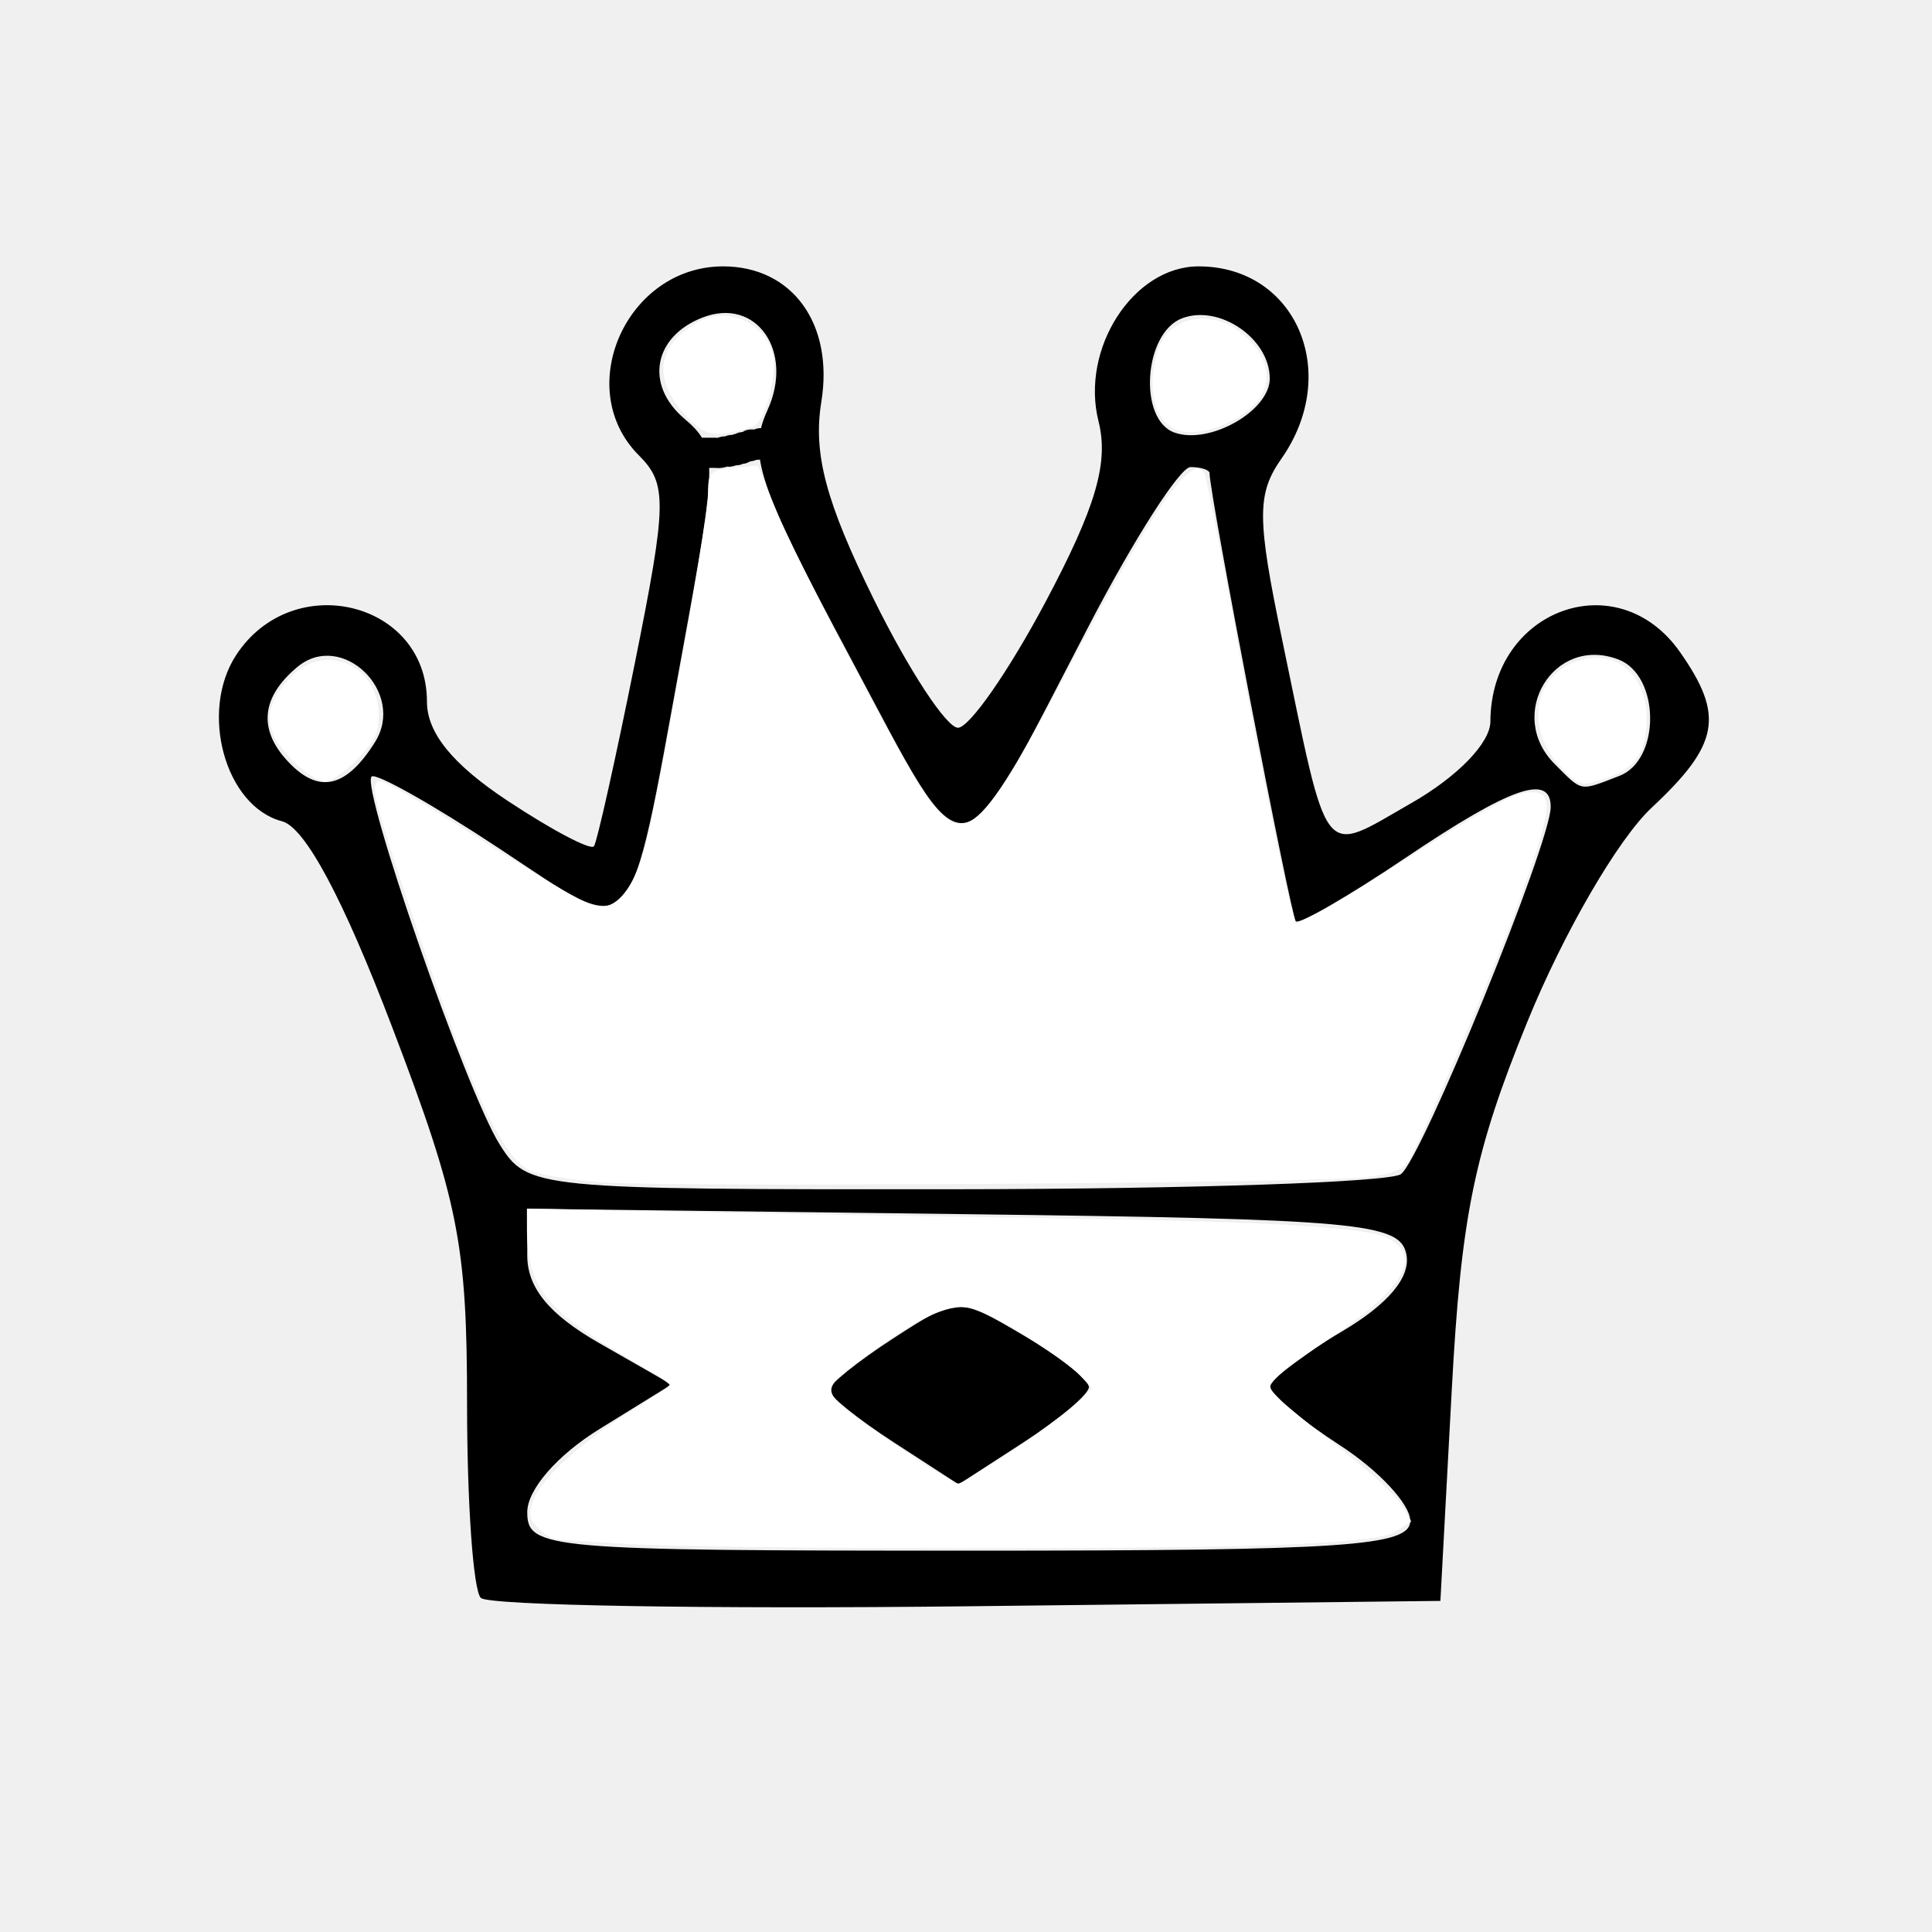
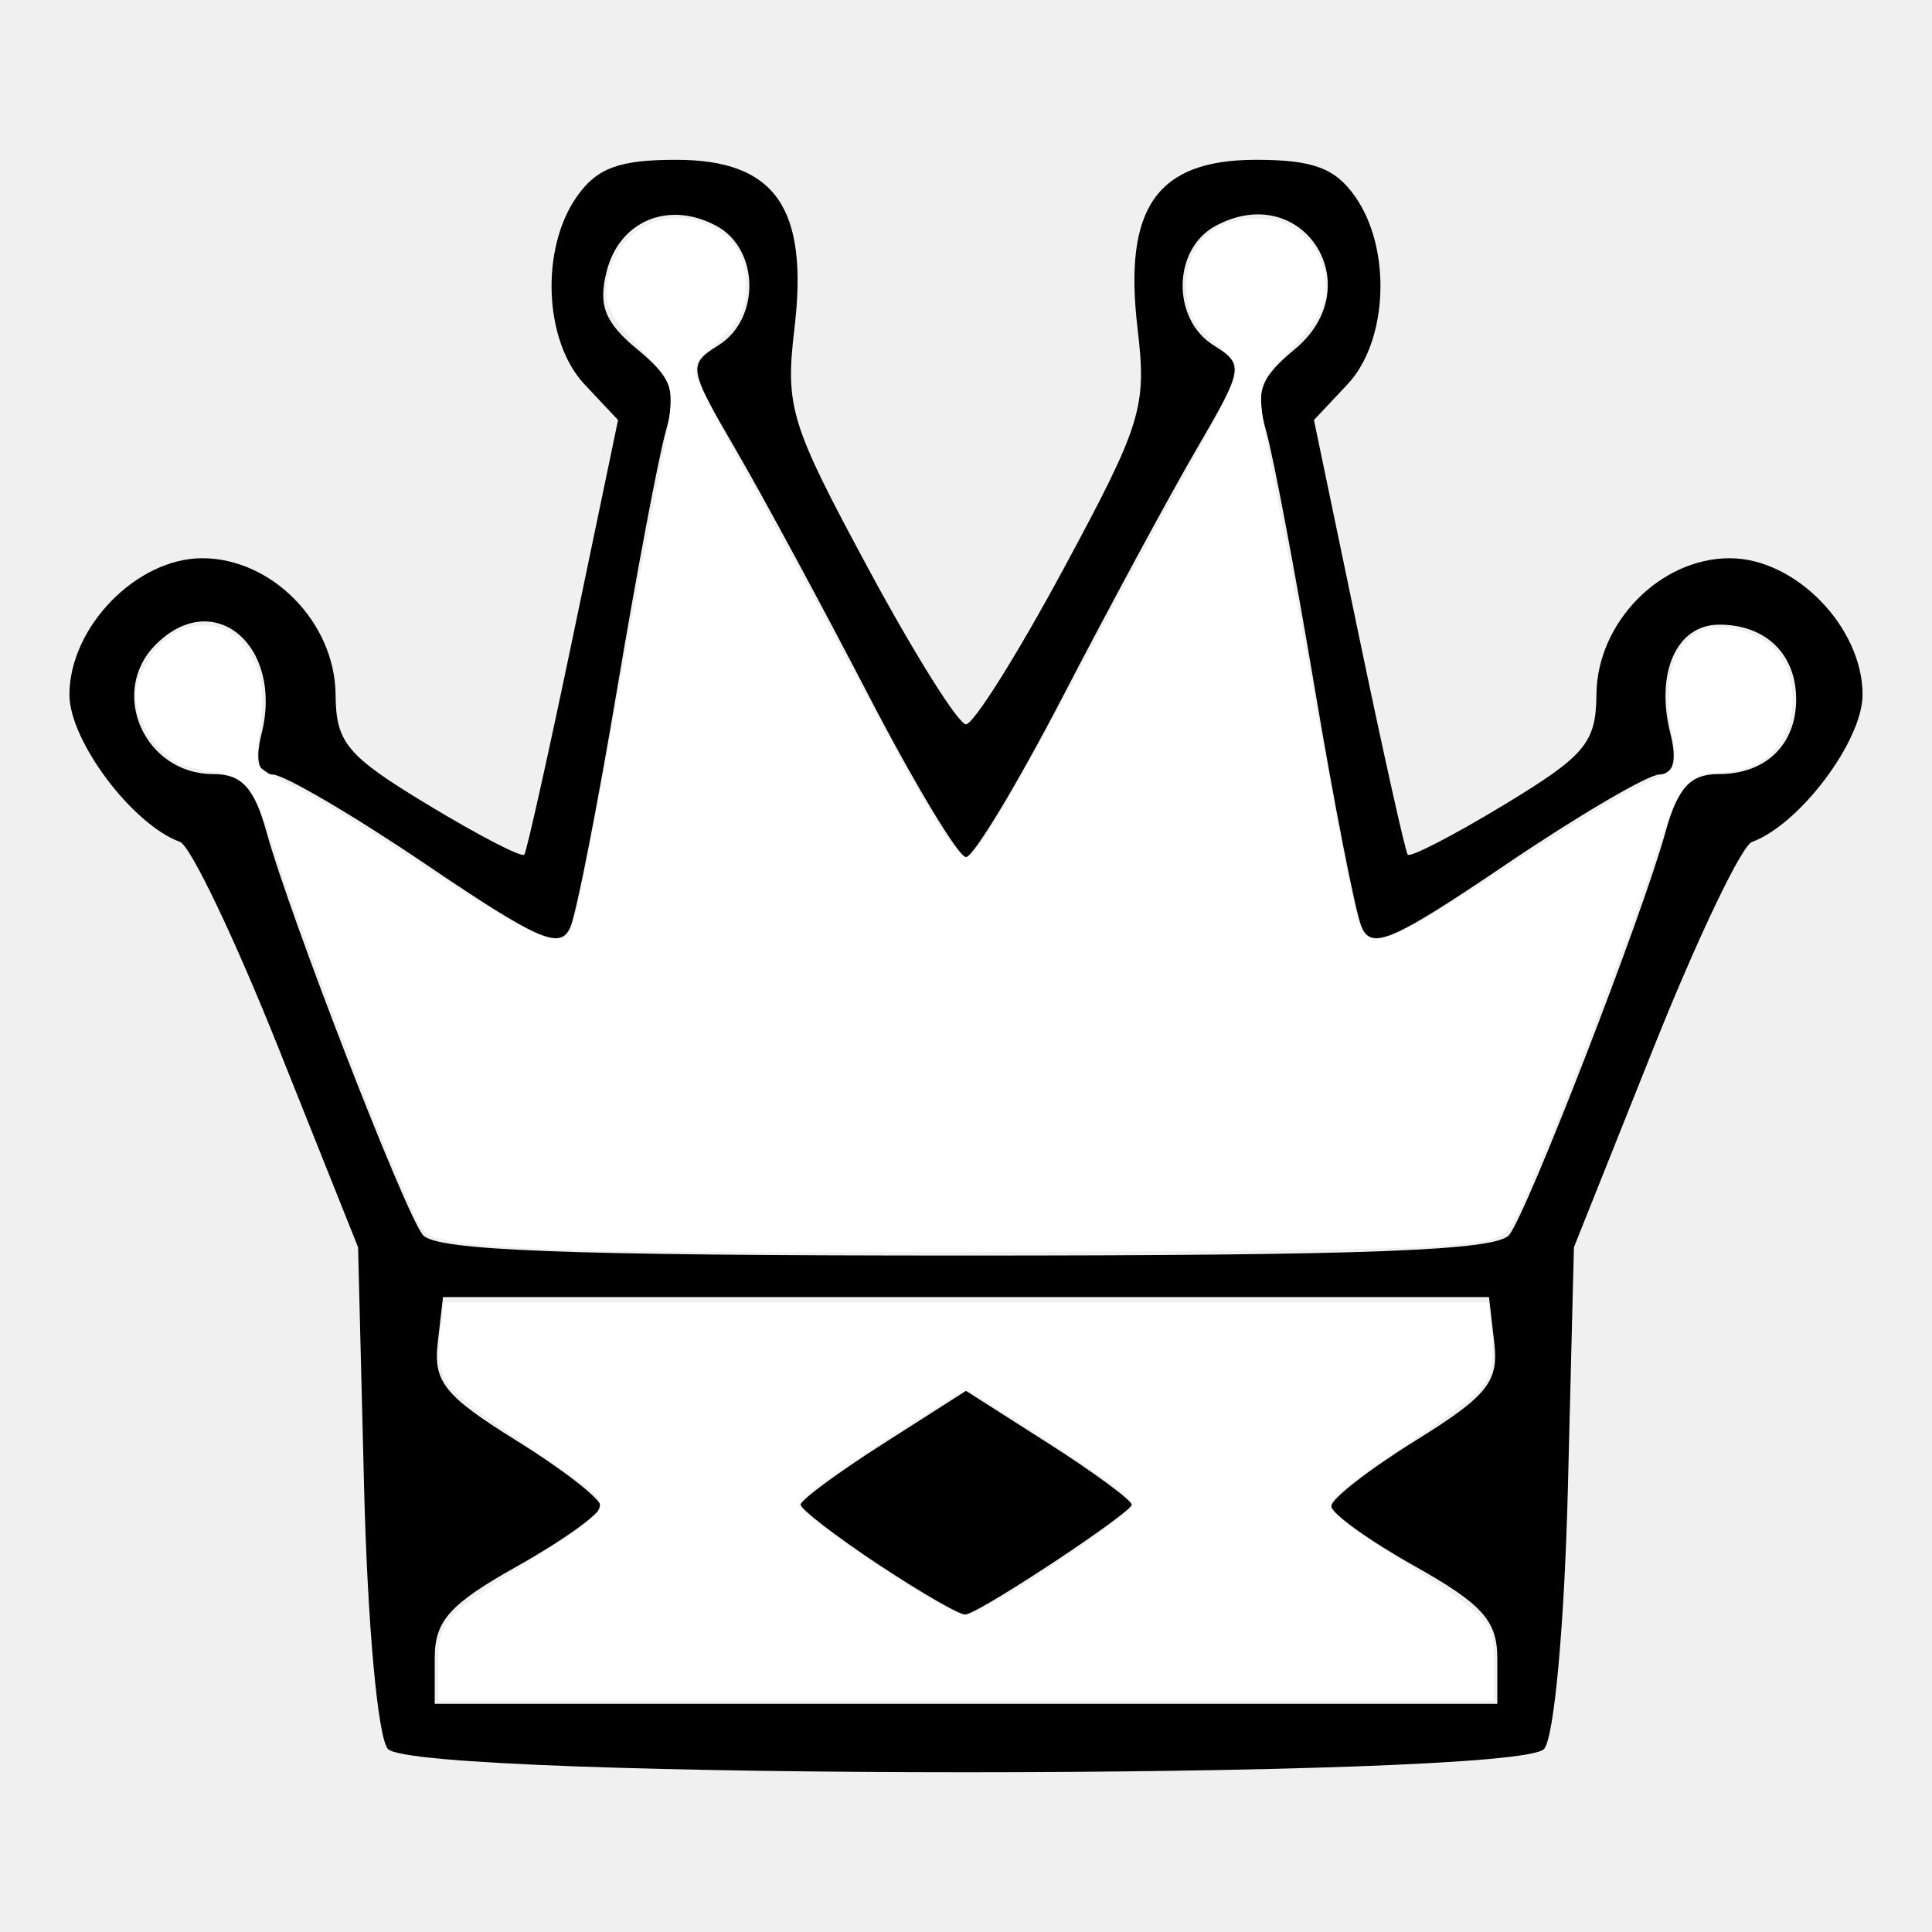
- <svg xmlns="http://www.w3.org/2000/svg" width="64px" height="64px" id="svg2816" version="1.1">
-   <defs id="defs2818">
-     </defs>
+ <svg xmlns="http://www.w3.org/2000/svg" width="64px" height="64px" id="svg2996" version="1.1">
+   <defs id="defs2998" />
  <g id="layer1">
-     <path style="fill:#000000" d="m 15.927,52.932 c -0.25,-0.25 -0.455,-3.143 -0.455,-6.428 0,-5.291 -0.283,-6.715 -2.482,-12.483 -1.625,-4.263 -2.885,-6.616 -3.648,-6.815 -1.884,-0.493 -2.748,-3.631 -1.517,-5.509 1.875,-2.861 6.318,-1.776 6.318,1.543 0,1.038 0.848,2.08 2.673,3.288 1.47,0.973 2.757,1.65 2.86,1.505 0.103,-0.145 0.714,-2.883 1.358,-6.086 1.061,-5.28 1.074,-5.919 0.131,-6.861 -2.214,-2.214 -0.411,-6.262 2.788,-6.262 2.294,0 3.674,1.904 3.254,4.491 -0.277,1.71 0.148,3.311 1.736,6.532 1.157,2.347 2.414,4.264 2.792,4.261 0.379,-0.003 1.683,-1.879 2.9,-4.169 1.668,-3.14 2.099,-4.611 1.755,-5.982 -0.605,-2.41 1.153,-5.133 3.314,-5.133 3.225,0 4.741,3.519 2.745,6.369 -0.815,1.164 -0.813,1.974 0.017,5.965 1.567,7.54 1.273,7.166 4.289,5.444 1.525,-0.871 2.613,-1.993 2.616,-2.698 0.016,-3.719 4.213,-5.257 6.283,-2.301 1.475,2.105 1.3,3.06 -0.945,5.157 -1.11,1.036 -2.917,4.15 -4.111,7.081 -1.765,4.331 -2.196,6.431 -2.507,12.211 l -0.376,6.98 -15.666,0.178 c -8.616,0.098 -15.871,-0.027 -16.121,-0.277 z m 30.789,-2.554 c 0,-0.545 -1.043,-1.667 -2.318,-2.493 -1.275,-0.826 -2.322,-1.697 -2.327,-1.935 -0.004,-0.238 1.06,-1.063 2.366,-1.834 1.546,-0.912 2.297,-1.805 2.152,-2.559 -0.202,-1.051 -1.549,-1.174 -14.673,-1.337 l -14.45,-0.179 0,1.544 c 0,1.076 0.725,1.958 2.391,2.911 l 2.391,1.366 -2.391,1.478 c -1.4,0.865 -2.391,2.006 -2.391,2.753 0,1.219 0.65,1.275 14.625,1.275 12.517,0 14.625,-0.143 14.625,-0.991 z M 29.605,47.778 c -1.183,-0.767 -2.15,-1.544 -2.15,-1.726 0,-0.183 0.961,-0.956 2.136,-1.717 2.122,-1.376 2.15,-1.377 4.312,-0.101 1.197,0.706 2.173,1.479 2.168,1.717 -0.004,0.238 -0.978,1.06 -2.162,1.827 l -2.154,1.394 -2.15,-1.394 z m 16.801,-8.883 c 0.683,-0.485 4.963,-10.975 4.963,-12.164 0,-1.123 -1.331,-0.657 -4.809,1.686 -1.885,1.269 -3.52,2.215 -3.634,2.101 -0.168,-0.168 -2.858,-14.138 -2.858,-14.841 0,-0.112 -0.284,-0.204 -0.631,-0.204 -0.347,0 -1.855,2.353 -3.352,5.229 -4.476,8.603 -3.938,8.531 -7.929,1.061 -3.069,-5.743 -3.396,-6.721 -2.732,-8.176 0.888,-1.95 -0.366,-3.753 -2.139,-3.073 -1.634,0.627 -1.933,2.226 -0.626,3.345 1.127,0.965 1.124,1.303 -0.067,7.793 -1.816,9.898 -1.442,9.502 -6.086,6.434 -2.172,-1.435 -4.061,-2.497 -4.197,-2.361 -0.365,0.365 3.143,10.442 4.242,12.184 0.931,1.475 1.138,1.496 15.055,1.486 7.761,-0.006 14.42,-0.23 14.799,-0.499 z M 12.421,24.585 c 1.039,-1.646 -1.093,-3.717 -2.567,-2.493 -1.238,1.028 -1.315,2.136 -0.224,3.227 0.978,0.978 1.858,0.747 2.791,-0.733 z m 41.22,1.119 c 1.378,-0.529 1.357,-3.326 -0.03,-3.858 -2.135,-0.819 -3.746,1.827 -2.109,3.464 0.932,0.932 0.801,0.908 2.139,0.394 z M 42.062,12.538 c 0,-1.323 -1.67,-2.467 -2.907,-1.993 -1.269,0.487 -1.459,3.351 -0.25,3.784 1.16,0.416 3.158,-0.717 3.158,-1.791 z" id="path3026" />
-     <path style="fill:none;stroke:#000000;stroke-width:1px;stroke-linecap:butt;stroke-linejoin:miter;stroke-opacity:1" d="m 23.227,15 c 0.152,0 0.303,0 0.455,0 0.061,0 0.122,0.012 0.182,0 0.047,-0.009 0.089,-0.036 0.136,-0.045 0.059,-0.012 0.124,0.019 0.182,0 0.02,-0.007 0.026,-0.036 0.045,-0.045 0.029,-0.014 0.153,0.014 0.182,0 0.019,-0.01 0.026,-0.036 0.045,-0.045 0.018,-0.009 0.127,0.009 0.136,0 0.011,-0.011 -0.011,-0.035 0,-0.045 0.021,-0.021 0.062,0.01 0.091,0 0.032,-0.011 0.058,-0.037 0.091,-0.045 0.029,-0.007 0.064,0.014 0.091,0 0.014,-0.007 -0.014,-0.039 0,-0.045 0.038,-0.019 0.179,0.016 0.227,0 0.032,-0.011 0.059,-0.035 0.091,-0.045 0.048,-0.016 0.134,0.016 0.182,0 0.02,-0.007 0.026,-0.036 0.045,-0.045 0.014,-0.007 0.116,0 0.136,0" id="path3030" />
-     <path style="fill:#ffffff" d="m 20.727,51.144 c -1.15,-0.07 -2.193,-0.137 -2.318,-0.15 -0.125,-0.013 -0.388,-0.184 -0.584,-0.381 -0.298,-0.298 -0.326,-0.445 -0.168,-0.897 0.25,-0.716 1.582,-1.937 3.205,-2.936 0.724,-0.446 1.317,-0.854 1.318,-0.907 8.55e-4,-0.053 -0.681,-0.491 -1.516,-0.973 -2.568,-1.484 -3.206,-2.313 -3.208,-4.17 l -0.001,-0.694 4.773,0.102 c 2.625,0.056 7.964,0.148 11.864,0.204 7.812,0.113 11.094,0.296 11.859,0.662 1.177,0.563 0.581,1.658 -1.76,3.232 -0.877,0.589 -1.734,1.212 -1.906,1.384 -0.295,0.295 -0.288,0.336 0.121,0.745 0.238,0.238 1.154,0.983 2.035,1.655 0.881,0.672 1.761,1.483 1.956,1.801 l 0.353,0.58 -0.463,0.303 c -0.357,0.234 -1.164,0.339 -3.511,0.457 -3.554,0.179 -18.995,0.166 -22.048,-0.018 z m 12.83,-3.098 c 0.894,-0.608 1.85,-1.319 2.125,-1.579 l 0.5,-0.474 -0.409,-0.436 c -0.53,-0.565 -2.853,-2.012 -3.55,-2.212 -0.671,-0.193 -1.623,0.204 -3.213,1.339 -1.621,1.157 -1.715,1.302 -1.177,1.827 0.552,0.539 3.646,2.625 3.906,2.634 0.106,0.004 0.924,-0.49 1.818,-1.098 z" id="path3032" />
-     <path style="fill:#ffffff" d="m 19.895,39.164 c -1.008,-0.079 -2.069,-0.258 -2.358,-0.396 -0.908,-0.436 -1.931,-2.653 -3.808,-8.25 -1.364,-4.068 -1.503,-4.639 -1.132,-4.639 0.144,0 1.317,0.665 2.605,1.479 3.897,2.459 4.392,2.734 4.813,2.672 0.551,-0.082 1.036,-0.79 1.354,-1.975 0.424,-1.585 2.085,-10.847 2.085,-11.627 0,-0.817 0.037,-0.853 0.96,-0.939 l 0.687,-0.064 0.6,1.461 c 0.684,1.666 4.08,8.151 4.875,9.309 1.388,2.022 1.801,1.655 5.059,-4.497 2.639,-4.983 3.847,-6.692 4.26,-6.023 0.054,0.087 0.47,2.183 0.925,4.657 0.831,4.519 1.595,8.325 1.926,9.594 l 0.178,0.682 0.728,-0.371 c 0.4,-0.204 1.744,-1.019 2.985,-1.811 2.645,-1.686 3.573,-2.182 4.089,-2.182 0.778,0 0.706,0.571 -0.485,3.818 -0.85,2.317 -3.284,8.002 -3.616,8.448 -0.19,0.255 -0.59,0.395 -1.4,0.489 -1.665,0.194 -23.186,0.335 -25.329,0.166 l 0,0 z" id="path3034" />
-     <path style="fill:#ffffff" d="M 9.748,25.252 C 8.704,24.207 8.668,23.461 9.617,22.446 c 1.125,-1.204 2.929,-0.429 2.929,1.258 0,0.57 -0.134,0.847 -0.699,1.441 -0.388,0.408 -0.871,0.735 -1.085,0.735 -0.212,0 -0.668,-0.282 -1.013,-0.627 z" id="path3036" />
-     <path style="fill:#ffffff" d="m 22.67,13.71 c -1.09,-1.207 -0.889,-2.343 0.545,-3.082 1.054,-0.543 2.421,0.271 2.421,1.442 0,0.867 -0.379,1.971 -0.71,2.067 -1.316,0.384 -1.566,0.336 -2.257,-0.428 z" id="path3038" />
-     <path style="fill:#ffffff" d="m 38.966,14.237 c -0.761,-0.298 -1.011,-1.473 -0.578,-2.713 0.387,-1.111 1.882,-1.308 2.878,-0.378 0.693,0.647 0.874,1.369 0.499,1.987 -0.481,0.793 -2.032,1.405 -2.799,1.105 l 0,0 z" id="path3040" />
-     <path style="fill:#ffffff" d="m 51.706,25.415 c -1.143,-1.212 -0.947,-2.9 0.402,-3.464 1.289,-0.539 2.437,0.317 2.437,1.816 0,1.262 -0.391,1.755 -1.69,2.127 -0.487,0.14 -0.615,0.086 -1.149,-0.48 z" id="path3042" />
+     <path style="fill:#000000" d="m 12.847,57.934 c -0.335,-0.403 -0.673,-4.134 -0.786,-8.662 l -0.199,-7.954 -2.636,-6.6 C 7.776,31.087 6.308,28.015 5.963,27.889 4.388,27.319 2.3,24.539 2.3,23.015 c 0,-2.238 2.222,-4.523 4.399,-4.523 2.309,0 4.396,2.133 4.417,4.513 0.014,1.604 0.366,2.025 3.061,3.656 1.675,1.014 3.111,1.756 3.191,1.65 0.08,-0.106 0.812,-3.389 1.626,-7.295 l 1.48,-7.102 -1.112,-1.183 c -1.342,-1.429 -1.468,-4.484 -0.256,-6.215 0.665,-0.95 1.399,-1.222 3.287,-1.222 3.285,0 4.398,1.584 3.924,5.586 -0.309,2.61 -0.142,3.154 2.448,7.958 1.529,2.836 2.984,5.156 3.235,5.156 0.25,0 1.706,-2.32 3.235,-5.156 2.59,-4.804 2.757,-5.348 2.448,-7.958 -0.474,-4.002 0.639,-5.586 3.924,-5.586 1.889,0 2.622,0.273 3.287,1.222 1.212,1.731 1.087,4.786 -0.256,6.215 l -1.112,1.183 1.48,7.102 c 0.814,3.906 1.546,7.189 1.626,7.295 0.08,0.106 1.516,-0.636 3.191,-1.65 2.694,-1.631 3.047,-2.052 3.061,-3.656 0.02,-2.379 2.108,-4.513 4.417,-4.513 2.177,0 4.399,2.285 4.399,4.523 0,1.525 -2.088,4.304 -3.663,4.875 -0.345,0.125 -1.813,3.197 -3.263,6.827 l -2.636,6.6 -0.199,7.954 c -0.113,4.529 -0.452,8.259 -0.786,8.662 -0.857,1.033 -37.449,1.033 -38.306,0 z m 36.753,-3.004 c -4.59e-4,-1.242 -0.492,-1.789 -2.75,-3.057 C 45.337,51.023 44.1,50.132 44.1,49.892 c 0,-0.24 1.254,-1.216 2.787,-2.168 2.39,-1.486 2.762,-1.947 2.612,-3.245 L 49.325,42.967 l -17.325,0 -17.325,0 -0.174,1.513 c -0.149,1.297 0.222,1.759 2.612,3.245 C 18.646,48.677 19.9,49.653 19.9,49.892 c 0,0.24 -1.237,1.131 -2.749,1.98 -2.258,1.268 -2.75,1.815 -2.75,3.057 l -5.5e-4,1.512 17.6,0 17.6,0 -5.5e-4,-1.512 z M 29.123,51.843 c -1.431,-0.949 -2.601,-1.849 -2.6,-2.001 0.001,-0.151 1.234,-1.061 2.74,-2.021 L 32,46.074 l 2.738,1.746 c 1.506,0.961 2.743,1.872 2.75,2.025 0.011,0.248 -4.797,3.438 -5.488,3.641 -0.151,0.044 -1.446,-0.696 -2.877,-1.645 z M 49.998,40.904 c 0.622,-0.803 4.406,-10.563 5.176,-13.352 0.403,-1.459 0.82,-1.91 1.767,-1.91 1.552,0 2.559,-0.974 2.559,-2.475 0,-1.498 -1.006,-2.475 -2.548,-2.475 -1.414,0 -2.125,1.589 -1.616,3.615 0.222,0.886 0.1,1.339 -0.363,1.348 -0.384,0.007 -2.678,1.352 -5.098,2.989 -3.748,2.536 -4.456,2.84 -4.776,2.05 -0.207,-0.51 -0.902,-4.056 -1.544,-7.88 -0.643,-3.824 -1.367,-7.66 -1.61,-8.525 -0.368,-1.309 -0.21,-1.763 0.94,-2.714 2.536,-2.096 0.273,-5.639 -2.614,-4.094 -1.428,0.764 -1.468,3.085 -0.068,3.959 1.016,0.635 0.996,0.754 -0.568,3.442 -0.891,1.532 -2.873,5.198 -4.404,8.147 -1.531,2.949 -2.985,5.362 -3.231,5.362 -0.246,0 -1.7,-2.413 -3.231,-5.362 -1.531,-2.949 -3.512,-6.616 -4.404,-8.147 -1.564,-2.688 -1.584,-2.808 -0.568,-3.442 1.4,-0.874 1.36,-3.195 -0.068,-3.959 -1.582,-0.847 -3.214,-0.166 -3.636,1.518 -0.281,1.121 -0.058,1.683 1.022,2.576 1.151,0.951 1.308,1.405 0.94,2.714 -0.243,0.865 -0.967,4.701 -1.61,8.525 -0.643,3.824 -1.337,7.37 -1.544,7.88 -0.32,0.789 -1.028,0.485 -4.776,-2.05 -2.42,-1.637 -4.714,-2.983 -5.098,-2.989 -0.463,-0.008 -0.585,-0.462 -0.363,-1.348 0.733,-2.922 -1.583,-4.876 -3.504,-2.955 -1.575,1.575 -0.373,4.29 1.899,4.29 0.946,0 1.364,0.451 1.767,1.91 0.77,2.79 4.554,12.549 5.176,13.352 0.406,0.524 4.677,0.688 17.998,0.688 13.321,0 17.592,-0.163 17.998,-0.688 z" id="path3269" />
+     <path style="fill:#ffffff" d="m 14.516,55.252 c 0,-1.628 0.009,-1.637 4.057,-4.197 1.263,-0.798 1.515,-1.139 1.145,-1.548 -0.131,-0.145 -1.18,-0.901 -2.33,-1.68 -1.151,-0.78 -2.237,-1.589 -2.413,-1.798 -0.401,-0.476 -0.49,-0.979 -0.365,-2.045 l 0.098,-0.836 17.292,0 17.292,0 0.098,0.836 c 0.125,1.066 0.036,1.569 -0.365,2.045 -0.176,0.21 -1.262,1.019 -2.413,1.798 -2.265,1.535 -2.574,1.8 -2.505,2.158 0.025,0.129 0.565,0.571 1.2,0.982 4.328,2.801 4.177,2.645 4.177,4.286 l 0,1.074 -17.485,0 -17.485,0 0,-1.074 z m 18.374,-2.158 c 1.675,-0.942 4.639,-3.015 4.639,-3.245 0,-0.086 -0.275,-0.364 -0.611,-0.618 -0.886,-0.672 -4.769,-3.19 -4.918,-3.19 -0.149,0 -4.031,2.518 -4.918,3.19 -0.336,0.254 -0.611,0.537 -0.611,0.628 0,0.356 4.906,3.639 5.439,3.639 0.144,0 0.584,-0.182 0.979,-0.404 z" id="path3271" />
+     <path style="fill:#ffffff" d="M 19.595,41.42 C 16.403,41.324 15.393,41.244 14.502,41.017 14.081,40.909 13.995,40.805 13.58,39.897 12.54,37.622 9.993,30.947 9.034,27.987 8.407,26.048 8.099,25.677 7.016,25.552 6.604,25.505 6.106,25.383 5.911,25.282 5.159,24.894 4.492,23.818 4.489,22.992 c -0.001,-0.377 0.375,-1.161 0.745,-1.55 0.471,-0.495 0.951,-0.728 1.504,-0.728 0.662,0 1.164,0.306 1.531,0.933 0.428,0.73 0.521,1.425 0.337,2.518 -0.084,0.5 -0.12,1.013 -0.079,1.14 0.041,0.128 0.518,0.441 1.071,0.704 0.972,0.46 1.862,1.004 5.433,3.32 2.119,1.374 3,1.828 3.45,1.776 0.29,-0.034 0.377,-0.145 0.564,-0.729 0.121,-0.379 0.66,-3.127 1.196,-6.107 0.536,-2.98 1.204,-6.575 1.483,-7.989 0.71,-3.595 0.722,-3.473 -0.448,-4.675 -1.074,-1.103 -1.282,-1.508 -1.161,-2.261 0.263,-1.637 1.779,-2.54 3.24,-1.929 0.93,0.389 1.355,1.033 1.355,2.055 0,0.842 -0.159,1.141 -1.026,1.934 -0.644,0.589 -0.705,0.689 -0.628,1.04 0.047,0.214 0.751,1.592 1.565,3.064 0.814,1.471 2.394,4.388 3.51,6.481 2.182,4.091 2.968,5.46 3.499,6.096 0.295,0.354 0.363,0.382 0.55,0.227 0.378,-0.314 1.554,-2.332 3.685,-6.326 1.146,-2.148 2.664,-4.946 3.373,-6.219 1.528,-2.743 1.802,-3.333 1.7,-3.656 -0.042,-0.133 -0.336,-0.455 -0.652,-0.714 -0.729,-0.598 -0.994,-1.111 -0.994,-1.93 0,-1.446 1.092,-2.367 2.633,-2.218 1.364,0.131 2.263,1.463 1.899,2.814 -0.103,0.383 -0.415,0.819 -1.098,1.537 -0.916,0.962 -0.954,1.026 -0.954,1.621 3.85e-4,0.34 0.142,1.284 0.314,2.097 0.172,0.813 0.843,4.4 1.49,7.971 0.647,3.571 1.272,6.782 1.389,7.135 0.367,1.107 0.812,0.977 4.198,-1.219 3.393,-2.2 4.783,-3.042 5.513,-3.339 0.41,-0.166 0.745,-0.391 0.789,-0.529 0.042,-0.132 0.015,-0.57 -0.06,-0.975 -0.465,-2.514 0.389,-3.903 2.155,-3.507 1.158,0.259 1.823,1.1 1.823,2.304 0,1.513 -0.995,2.441 -2.62,2.443 -0.793,0.001 -1.199,0.541 -1.797,2.388 -0.958,2.96 -3.506,9.635 -4.546,11.91 -0.538,1.176 -0.547,1.181 -2.881,1.392 -1.797,0.163 -23.493,0.264 -27.947,0.13 l 0,0 z" id="path3273" />
  </g>
</svg>
